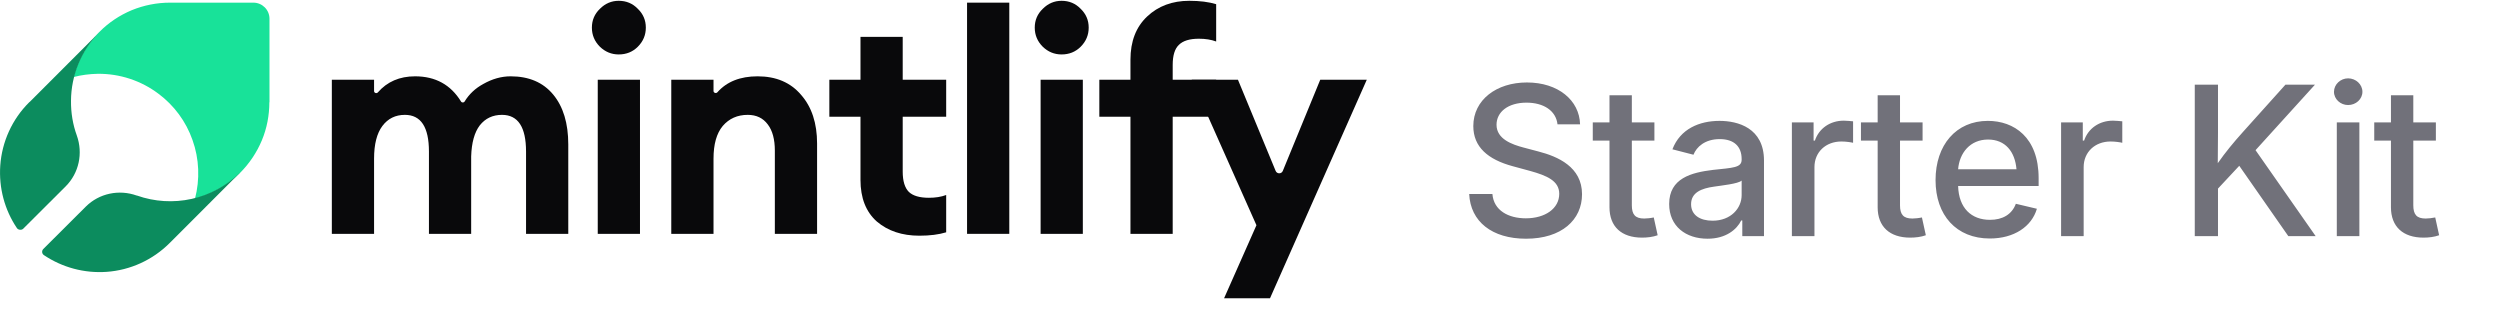
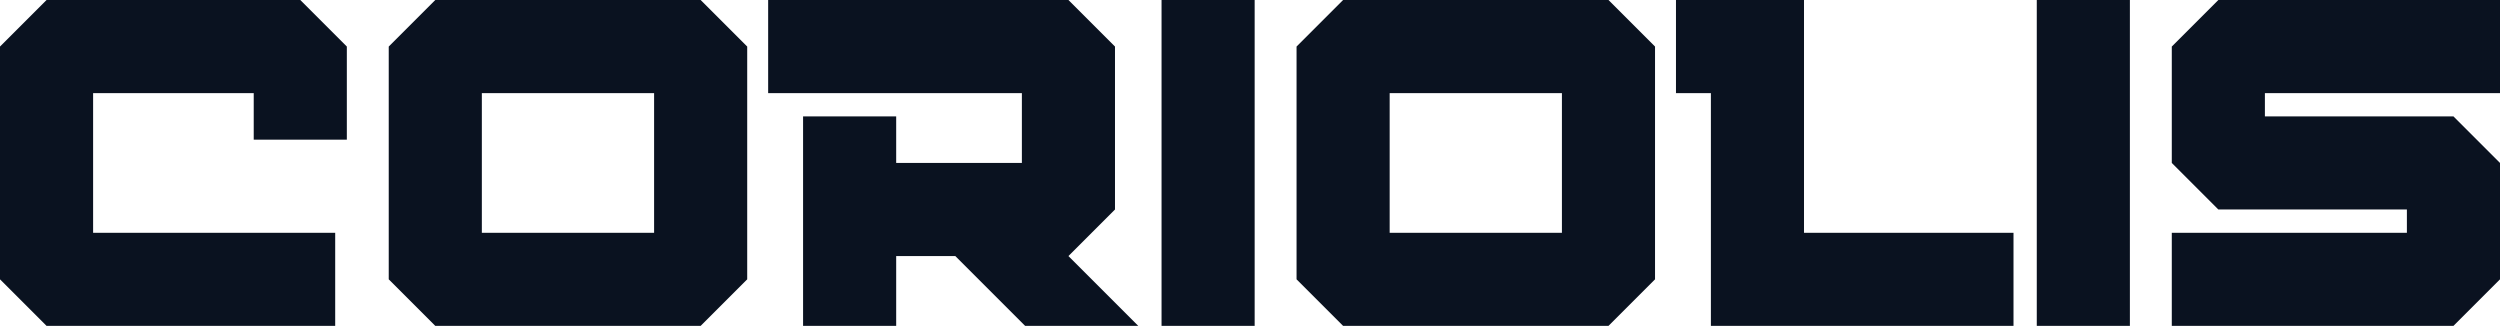
- <svg xmlns="http://www.w3.org/2000/svg" width="180" height="23" viewBox="0 0 180 23" fill="none">
-   <path d="M91.44 21.476H88.133L90.464 16.216L85.802 5.74H89.132L91.847 12.307C91.943 12.536 92.268 12.536 92.362 12.306L95.058 5.74H98.409L91.44 21.476Z" fill="#09090B" />
-   <path d="M81.393 16.837V8.403H79.152V5.74H81.393V4.297C81.393 2.98 81.792 1.944 82.592 1.19C83.391 0.435 84.404 0.058 85.633 0.058C86.387 0.058 87.031 0.139 87.564 0.302V2.988C87.208 2.854 86.794 2.788 86.32 2.788C85.655 2.788 85.174 2.936 84.878 3.232C84.582 3.513 84.434 3.994 84.434 4.674V5.74H87.564V8.403H84.434V16.837H81.393Z" fill="#09090B" />
-   <path d="M76.433 3.92C75.915 3.92 75.463 3.735 75.079 3.365C74.694 2.98 74.502 2.521 74.502 1.989C74.502 1.456 74.694 1.005 75.079 0.635C75.463 0.25 75.915 0.058 76.433 0.058C76.98 0.058 77.438 0.25 77.809 0.635C78.193 1.005 78.386 1.456 78.386 1.989C78.386 2.521 78.193 2.98 77.809 3.365C77.438 3.735 76.98 3.92 76.433 3.92ZM74.924 16.837V5.74H77.964V16.837H74.924Z" fill="#09090B" />
-   <path d="M69.628 16.837V0.191H72.669V16.837H69.628Z" fill="#09090B" />
-   <path d="M66.194 16.97C64.951 16.97 63.93 16.63 63.131 15.949C62.347 15.254 61.955 14.255 61.955 12.953V8.403H59.713V5.74H61.955V2.655H64.995V5.74H68.125V8.403H64.995V12.354C64.995 13.034 65.143 13.523 65.439 13.819C65.735 14.1 66.216 14.24 66.882 14.24C67.355 14.24 67.769 14.174 68.125 14.04V16.726C67.592 16.889 66.948 16.97 66.194 16.97Z" fill="#09090B" />
-   <path d="M48.332 16.837V5.74H51.373V6.551C51.373 6.688 51.559 6.748 51.65 6.646C52.328 5.879 53.293 5.495 54.546 5.495C55.878 5.495 56.921 5.939 57.676 6.827C58.445 7.7 58.83 8.869 58.83 10.334V16.837H55.789V10.844C55.789 10.03 55.619 9.402 55.279 8.958C54.939 8.499 54.458 8.27 53.836 8.27C53.096 8.27 52.497 8.536 52.038 9.069C51.594 9.601 51.373 10.386 51.373 11.421V16.837H48.332Z" fill="#09090B" />
-   <path d="M44.547 3.92C44.029 3.92 43.578 3.735 43.193 3.365C42.809 2.98 42.616 2.521 42.616 1.989C42.616 1.456 42.809 1.005 43.193 0.635C43.578 0.25 44.029 0.058 44.547 0.058C45.095 0.058 45.553 0.25 45.923 0.635C46.308 1.005 46.5 1.456 46.5 1.989C46.5 2.521 46.308 2.98 45.923 3.365C45.553 3.735 45.095 3.92 44.547 3.92ZM43.038 16.837V5.74H46.079V16.837H43.038Z" fill="#09090B" />
-   <path d="M37.875 16.837V10.911C37.875 9.15 37.298 8.27 36.144 8.27C35.478 8.27 34.945 8.521 34.546 9.024C34.161 9.527 33.954 10.275 33.924 11.266V16.837H30.884V10.911C30.884 9.15 30.306 8.27 29.152 8.27C28.472 8.27 27.932 8.536 27.532 9.069C27.133 9.601 26.933 10.386 26.933 11.421V16.837H23.892V5.74H26.933V6.559C26.933 6.695 27.116 6.755 27.206 6.652C27.878 5.881 28.771 5.495 29.885 5.495C31.349 5.495 32.452 6.1 33.193 7.309C33.252 7.404 33.395 7.403 33.454 7.307C33.774 6.78 34.219 6.361 34.79 6.05C35.441 5.68 36.099 5.495 36.765 5.495C38.082 5.495 39.103 5.932 39.828 6.805C40.553 7.678 40.916 8.876 40.916 10.4V16.837H37.875Z" fill="#09090B" />
-   <path d="M19.403 7.362V1.35C19.403 0.705 18.879 0.191 18.244 0.191H12.235C11.291 0.191 10.357 0.378 9.487 0.733C8.618 1.098 7.824 1.621 7.16 2.295L7.114 2.341C6.235 3.23 5.609 4.333 5.291 5.548C5.861 5.399 6.45 5.324 7.039 5.314C8.609 5.296 10.151 5.801 11.403 6.745C12.534 7.586 13.394 8.746 13.861 10.083C14.347 11.438 14.403 12.916 14.039 14.309C15.244 13.991 16.356 13.364 17.244 12.486L17.291 12.439C17.954 11.775 18.487 10.98 18.851 10.111C19.216 9.241 19.393 8.306 19.393 7.362H19.403Z" fill="#18E299" />
-   <path d="M5.112 7.26C5.121 5.416 5.857 3.646 7.151 2.324L2.151 7.326C2.133 7.344 2.114 7.354 2.095 7.372C0.876 8.583 0.14 10.204 0.019 11.918C-0.092 13.52 0.327 15.103 1.22 16.426C1.306 16.552 1.537 16.593 1.667 16.472L4.73 13.417C5.689 12.458 5.987 11.033 5.531 9.757C5.242 8.965 5.103 8.117 5.112 7.26Z" fill="#0C8C5E" />
-   <path d="M17.262 12.44C16.303 13.38 15.102 14.032 13.799 14.321C12.486 14.61 11.127 14.526 9.861 14.079C9.861 14.079 9.851 14.079 9.842 14.079C8.567 13.622 7.142 13.921 6.183 14.871L3.12 17.926C2.99 18.056 3.009 18.27 3.167 18.373C4.489 19.258 6.072 19.686 7.673 19.574C9.386 19.453 10.997 18.717 12.216 17.497L12.263 17.451L17.262 12.449V12.44Z" fill="#0C8C5E" />
-   <text x="105" y="17" font-family="Inter, ui-sans-serif, system-ui, -apple-system, sans-serif" font-size="15" font-weight="500" fill="#71717A" letter-spacing="-0.01em">Starter Kit</text>
+ <svg xmlns="http://www.w3.org/2000/svg" viewBox="0 0 5370 700" width="214.8" height="28">
+   <path fill="#0A1220" fill-rule="evenodd" d="M100 700L0 600V100L100 0H645L745 100V300H545V200H200V500H720V700ZM935 700L835 600V100L935 0H1505L1605 100V600L1505 700ZM1405 200H1035V500H1405ZM2202 700L2052 550H1925V700H1725V250H1925V350H2195V200H1650V0H2295L2395 100V450L2295 550L2445 700ZM2495 700V0H2695V700ZM2885 700L2785 600V100L2885 0H3455L3555 100V600L3455 700ZM3355 200H2985V500H3355ZM3675 700V200H3600V0H3875V500H4325V700ZM4375 700V0H4575V700ZM4665 700V500H5170V450H4765L4665 350V100L4765 0H5370V200H4865V250H5270L5370 350V600L5270 700Z" />
</svg>
